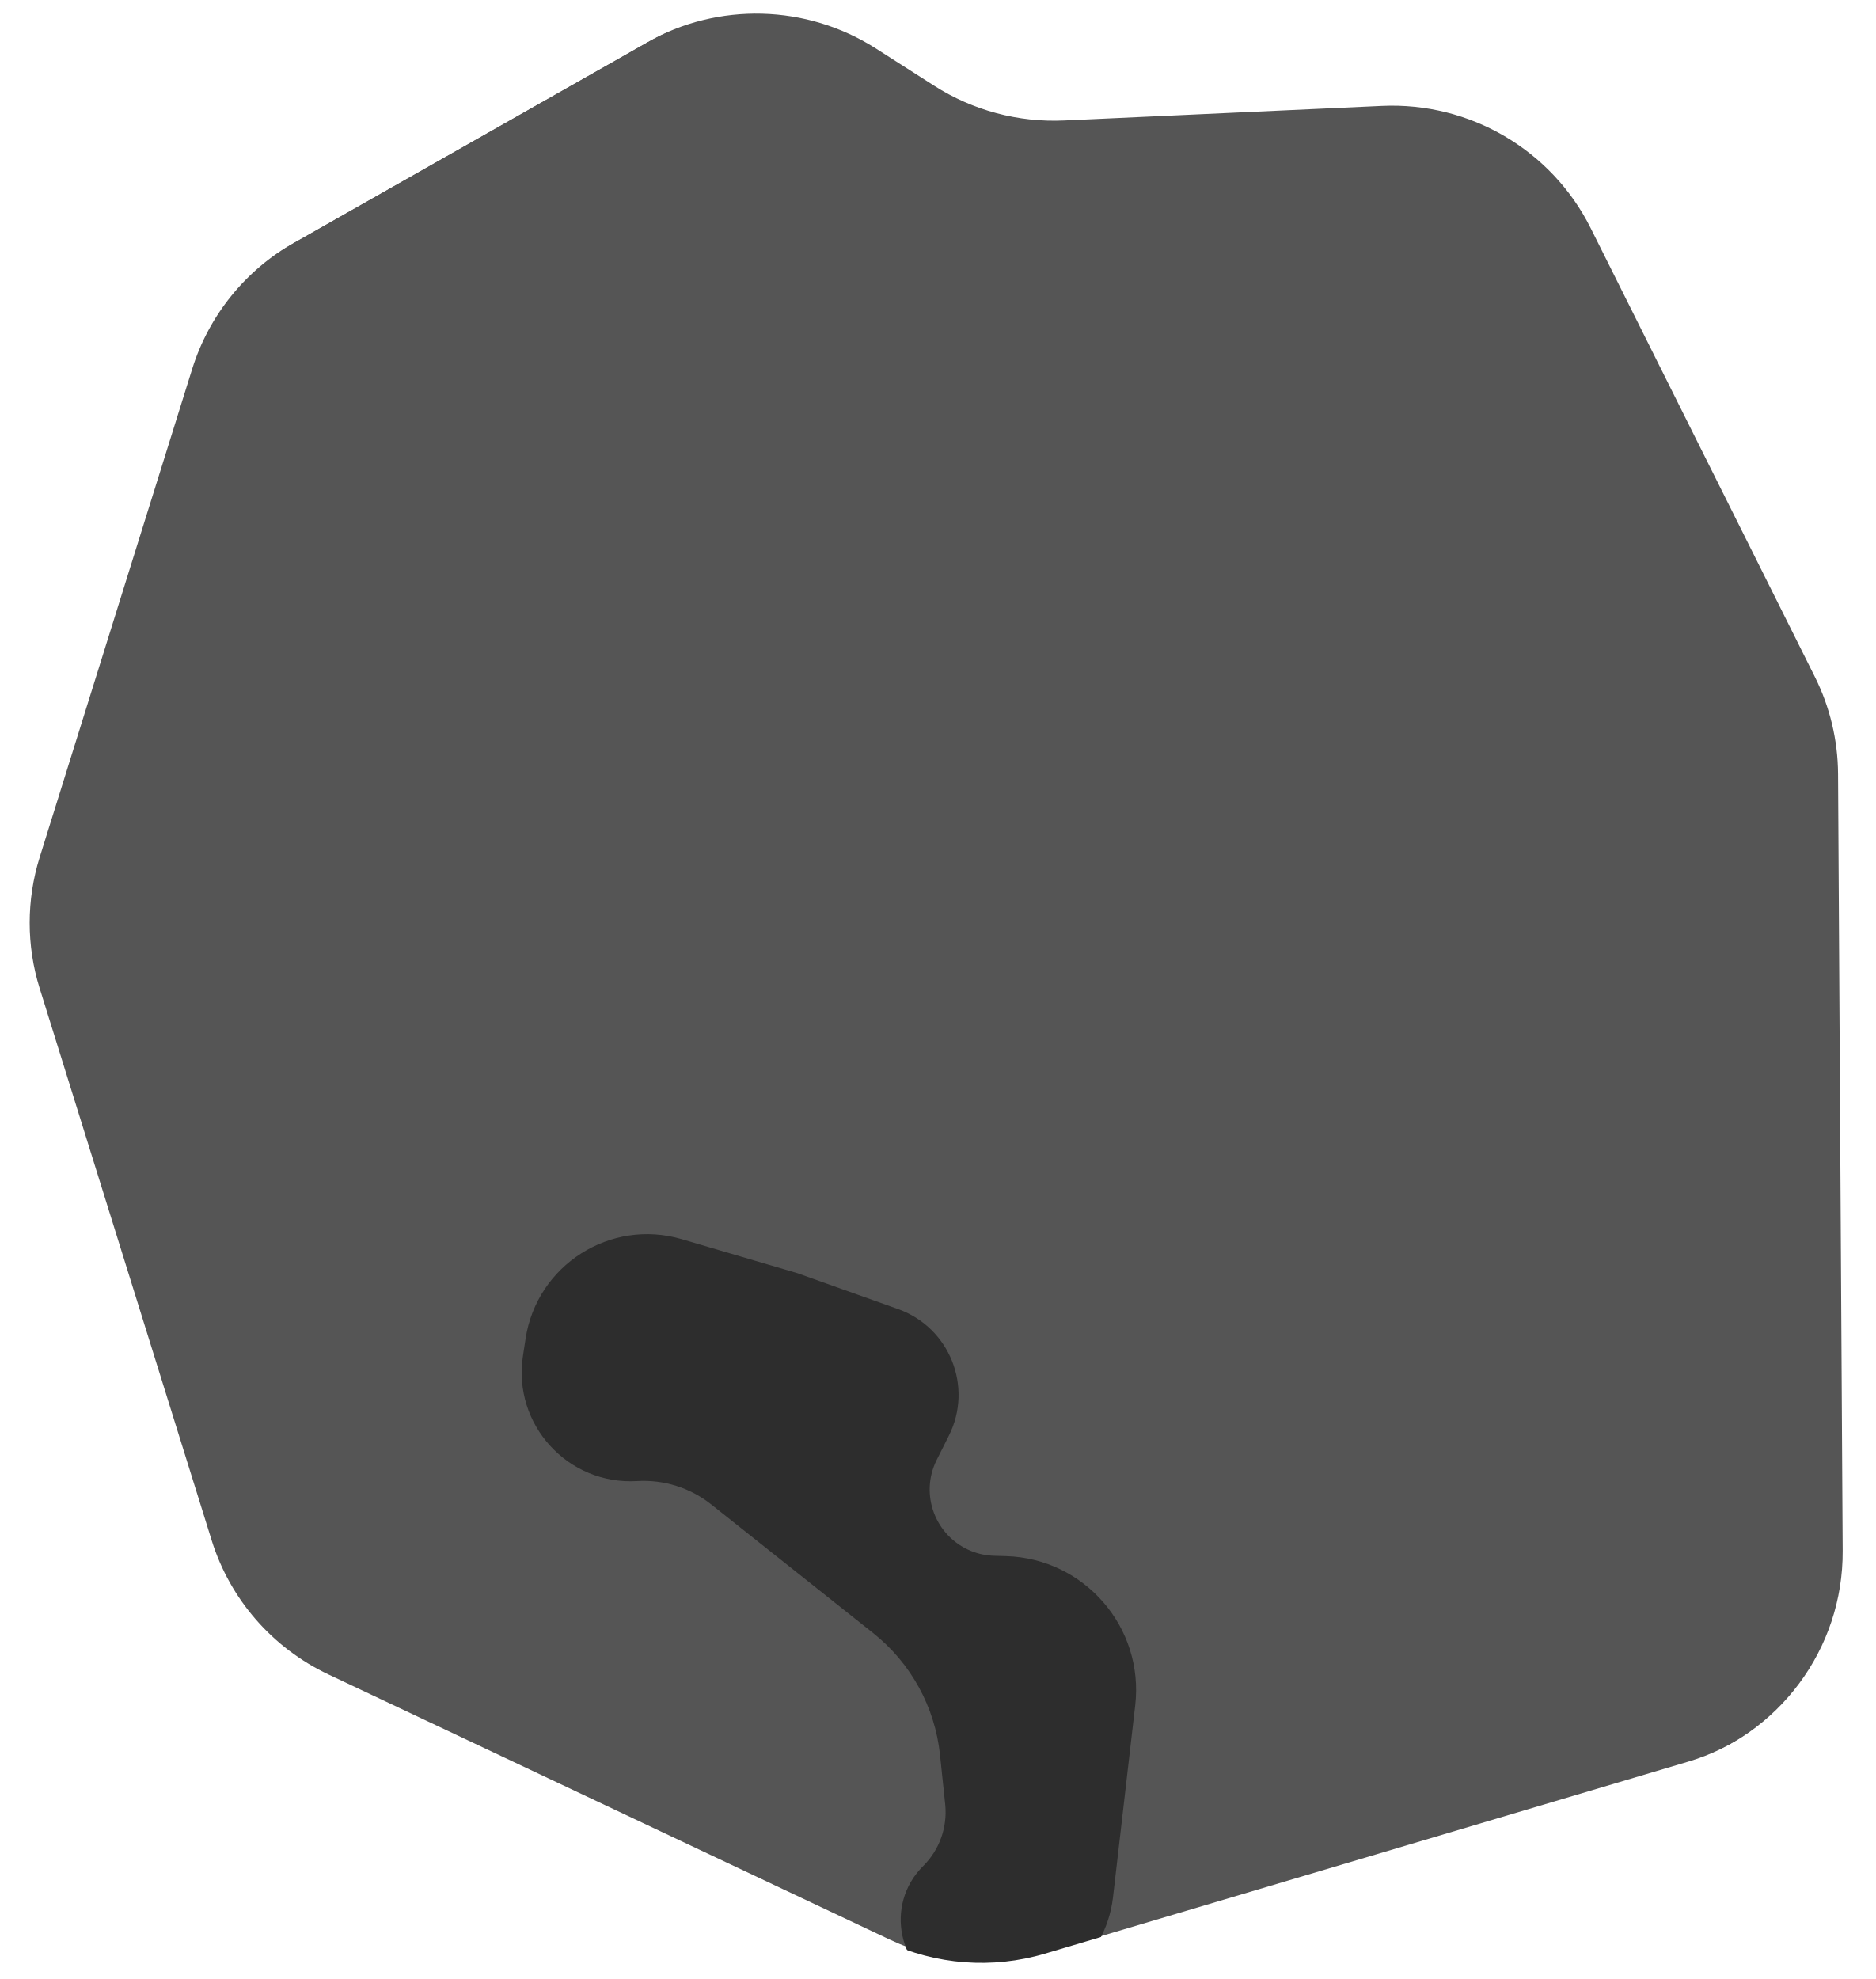
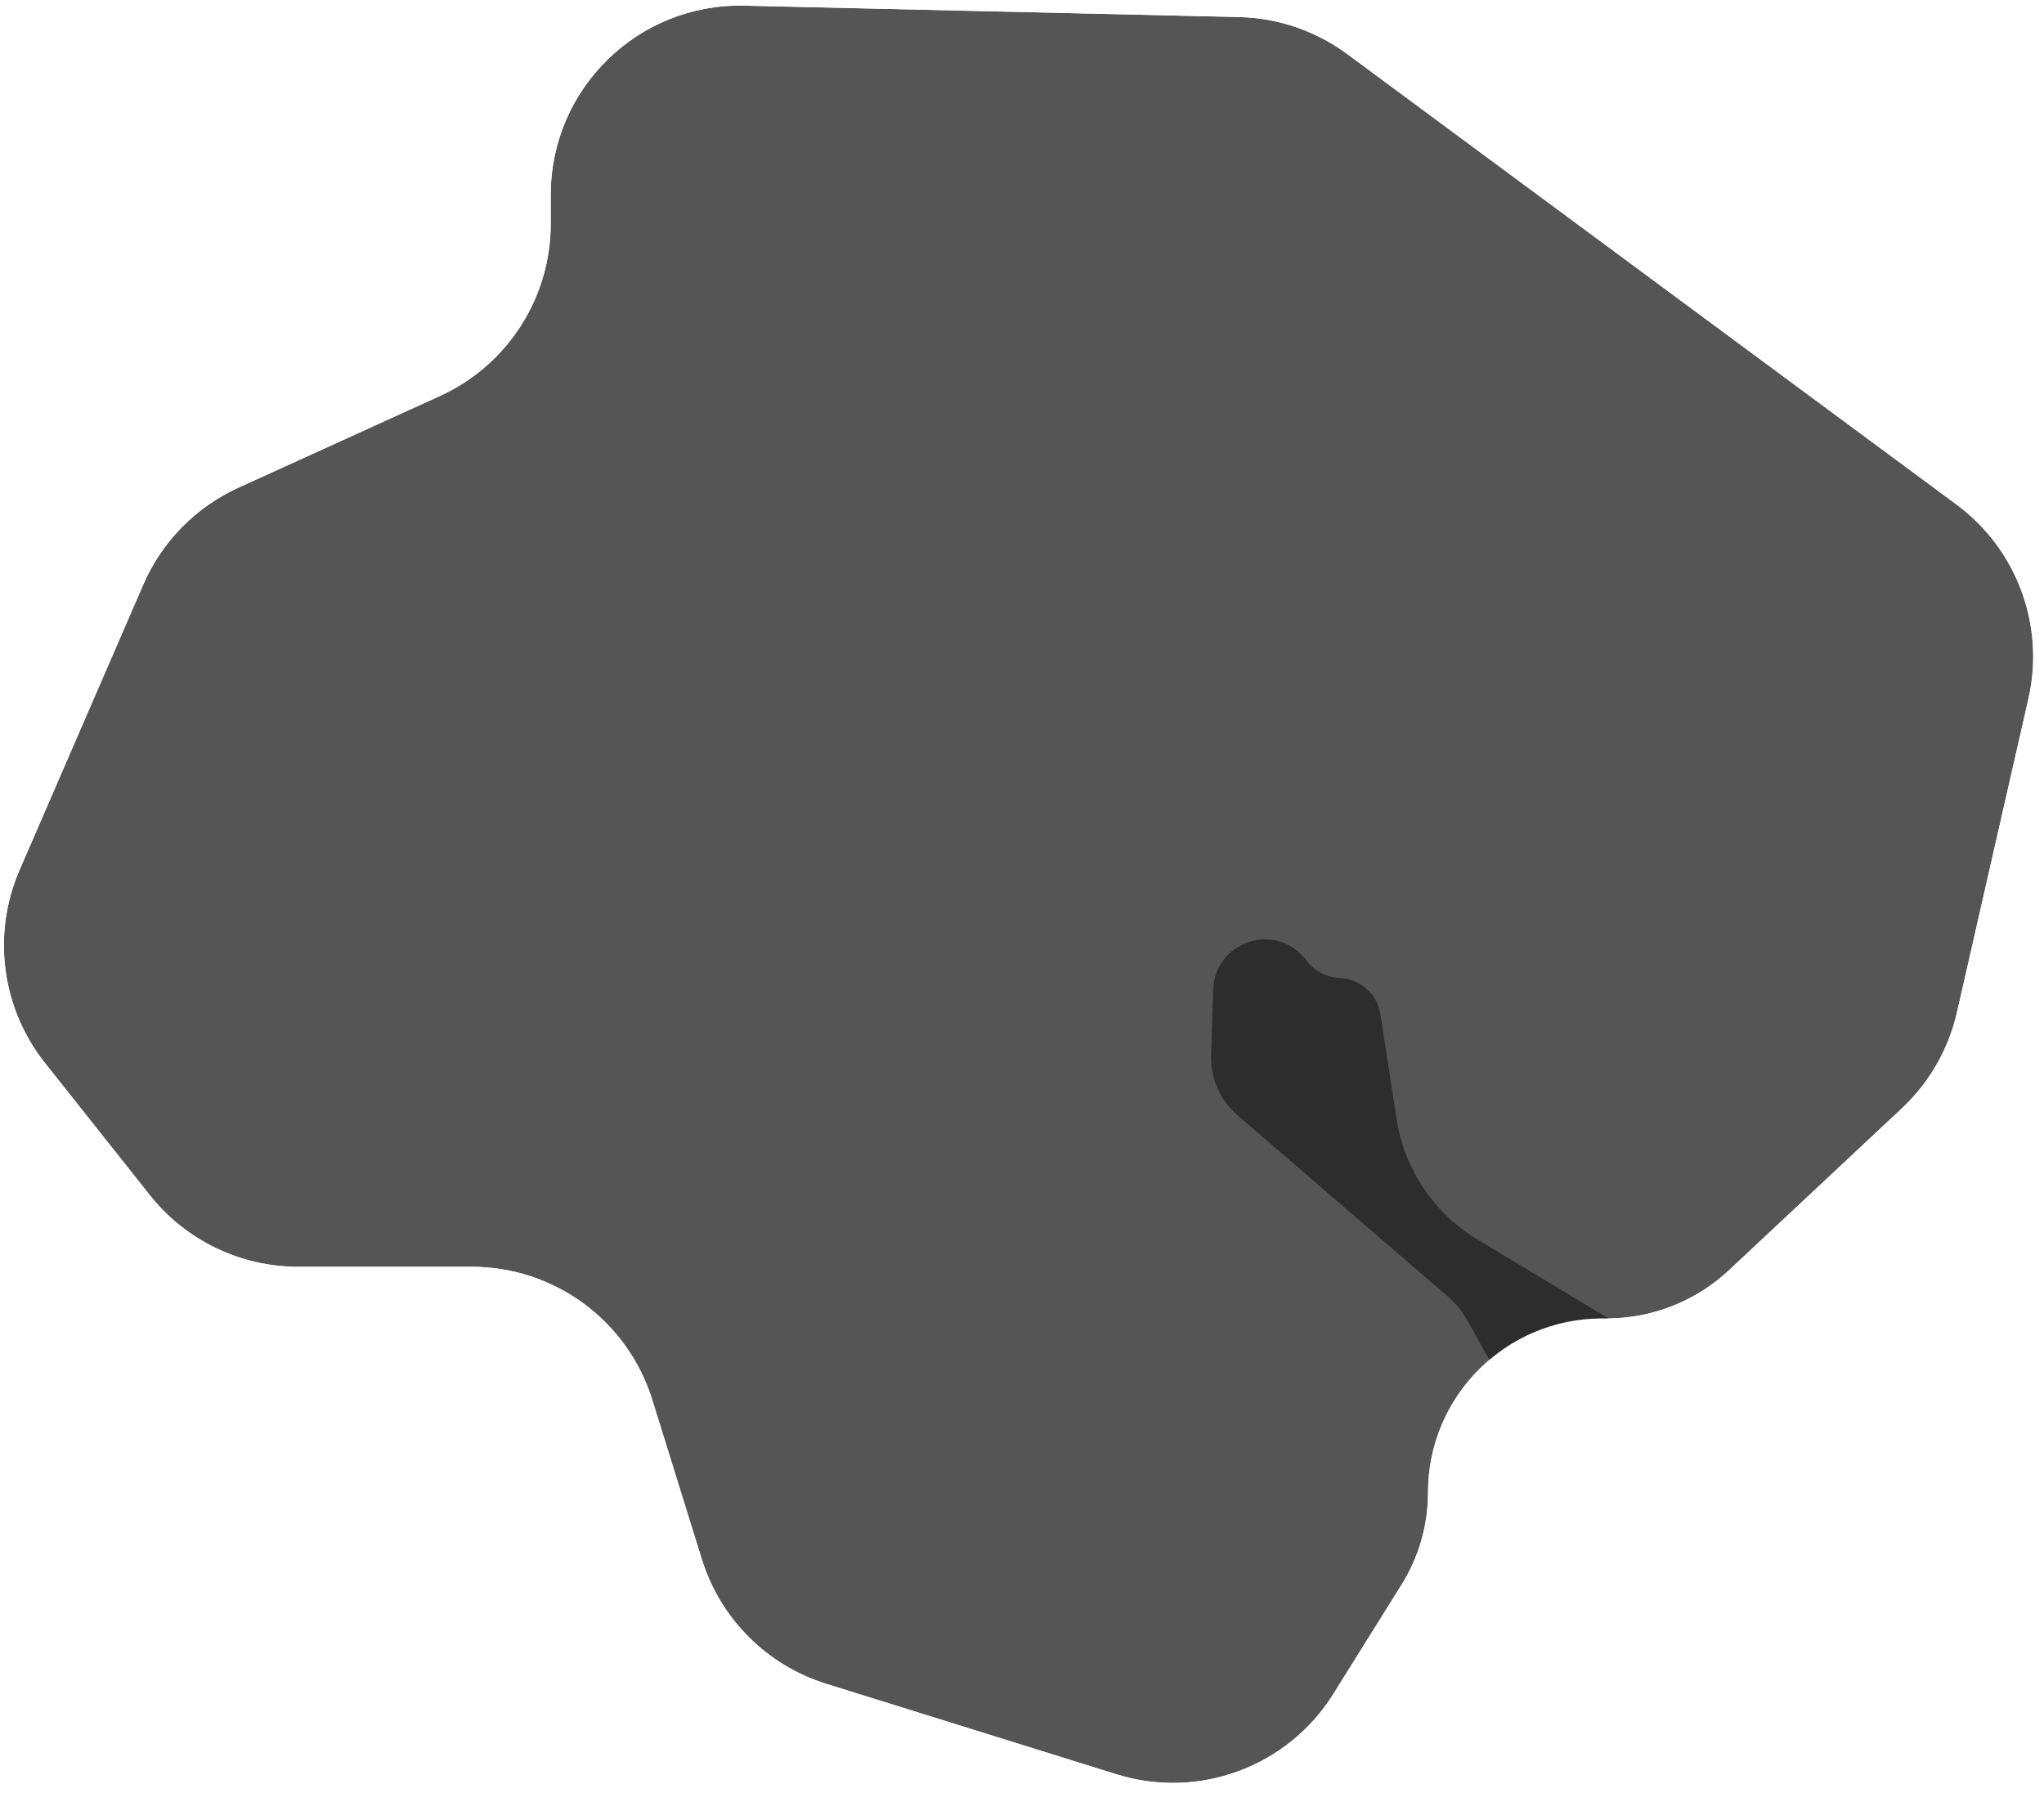
- <svg xmlns="http://www.w3.org/2000/svg" width="145" height="153" viewBox="0 0 145 153" fill="none">
-   <mask id="mask0" style="mask-type:alpha" maskUnits="userSpaceOnUse" x="0" y="0" width="145" height="153">
-     <path d="M106.843 8.189C113.629 7.879 119.961 11.585 122.986 17.64L140.316 52.325C141.481 54.656 142.094 57.221 142.11 59.825L142.468 119.896C142.513 127.479 137.528 134.181 130.229 136.35L80.784 151.041C76.723 152.247 72.358 151.914 68.529 150.106L25.118 129.603C20.785 127.556 17.511 123.797 16.09 119.237L2.789 76.55C1.761 73.253 1.762 69.723 2.792 66.427L14.586 28.663C15.876 24.533 18.693 21.045 22.468 18.903L49.983 3.293C55.527 0.149 62.366 0.328 67.736 3.76L72.225 6.628C75.215 8.539 78.727 9.478 82.276 9.315L106.843 8.189Z" fill="#555555" />
+ <svg xmlns="http://www.w3.org/2000/svg" width="171" height="150" viewBox="0 0 171 150" fill="none">
+   <mask id="mask0" style="mask-type:alpha" maskUnits="userSpaceOnUse" x="0" y="0" width="171" height="150">
+     <path d="M46.072 16.299C46.072 7.413 53.384 0.268 62.267 0.472L103.662 1.425C106.925 1.5 110.085 2.582 112.709 4.522L163.676 42.204C168.732 45.942 171.097 52.319 169.7 58.45L163.722 84.687C163.02 87.767 161.413 90.567 159.107 92.726L144.652 106.261C141.88 108.856 138.225 110.301 134.428 110.301H134.025C125.987 110.301 119.47 116.817 119.47 124.856C119.47 127.582 118.704 130.253 117.26 132.566L111.551 141.71C107.738 147.817 100.284 150.581 93.411 148.438L69.121 140.866C64.151 139.316 60.261 135.422 58.715 130.451L54.569 117.111C52.511 110.49 46.385 105.979 39.452 105.979H24.937C20.105 105.979 15.538 103.772 12.535 99.987L3.756 88.922C0.126 84.347 -0.69 78.144 1.634 72.786L11.987 48.905C13.547 45.307 16.386 42.417 19.956 40.793L36.797 33.13C42.446 30.56 46.072 24.927 46.072 18.721V16.299Z" fill="#555555" />
  </mask>
  <g mask="url(#mask0)">
-     <path d="M107.119 8.041C113.905 7.73 120.237 11.437 123.262 17.492L140.592 52.177C141.756 54.508 142.37 57.073 142.386 59.677L142.744 119.748C142.789 127.331 137.804 134.033 130.504 136.202L81.06 150.893C76.999 152.099 72.634 151.766 68.805 149.958L25.394 129.455C21.061 127.408 17.787 123.649 16.366 119.089L3.065 76.402C2.037 73.105 2.038 69.575 3.068 66.279L14.862 28.515C16.152 24.385 18.969 20.897 22.744 18.755L50.259 3.145C55.803 0.001 62.642 0.18 68.012 3.612L72.5 6.48C75.491 8.39 79.003 9.329 82.552 9.167L107.119 8.041Z" fill="#555555" />
-     <path d="M75.775 154.581C75.228 154.522 74.691 154.393 74.177 154.196L73.409 153.903C69.432 152.383 68.351 147.263 71.375 144.265C72.636 143.014 73.262 141.259 73.077 139.492L72.677 135.673C72.288 131.968 70.426 128.576 67.51 126.258L54.994 116.314C53.37 115.023 51.326 114.378 49.255 114.503C43.907 114.824 39.624 110.131 40.432 104.834L40.636 103.495C41.505 97.802 47.194 94.181 52.72 95.805L61.654 98.432L69.433 101.206C73.419 102.626 75.26 107.217 73.36 110.998L72.426 112.858C71.079 115.537 72.311 118.795 75.093 119.914C75.654 120.14 76.251 120.264 76.855 120.282L77.787 120.309C83.853 120.488 88.466 125.822 87.769 131.85L86.053 146.676C85.483 151.603 81.046 155.148 76.115 154.617L75.775 154.581Z" fill="#2D2D2D" />
+     <path d="M46.072 16.299C46.072 7.413 53.384 0.268 62.267 0.472L103.662 1.425C106.925 1.5 110.085 2.582 112.709 4.522L163.676 42.204C168.732 45.942 171.097 52.319 169.7 58.45L163.722 84.687C163.02 87.767 161.413 90.567 159.107 92.726L144.652 106.261C141.88 108.856 138.225 110.301 134.428 110.301H134.025C125.987 110.301 119.47 116.817 119.47 124.856C119.47 127.582 118.704 130.253 117.26 132.566L111.551 141.71C107.738 147.817 100.284 150.581 93.411 148.438L69.121 140.866C64.151 139.316 60.261 135.422 58.715 130.451L54.569 117.111C52.511 110.49 46.385 105.979 39.452 105.979H24.937C20.105 105.979 15.538 103.772 12.535 99.987L3.756 88.922C0.126 84.347 -0.69 78.144 1.634 72.786L11.987 48.905C13.547 45.307 16.386 42.417 19.956 40.793L36.797 33.13C42.446 30.56 46.072 24.927 46.072 18.721V16.299Z" fill="#555555" />
+     <path d="M112.065 81.815C113.79 81.882 115.225 83.161 115.488 84.867L116.836 93.609C117.484 97.812 119.966 101.511 123.611 103.704L135.593 110.913C136.217 111.227 136.19 112.128 135.548 112.403L129.367 115.052C127.505 115.85 125.342 115.11 124.358 113.34L122.784 110.506C122.353 109.73 121.788 109.036 121.115 108.456L103.524 93.295C102.069 92.041 101.259 90.197 101.32 88.277L101.496 82.783C101.624 78.77 106.675 77.083 109.189 80.214L109.394 80.47C110.048 81.284 111.022 81.775 112.065 81.815Z" fill="#2D2D2D" />
  </g>
</svg>
